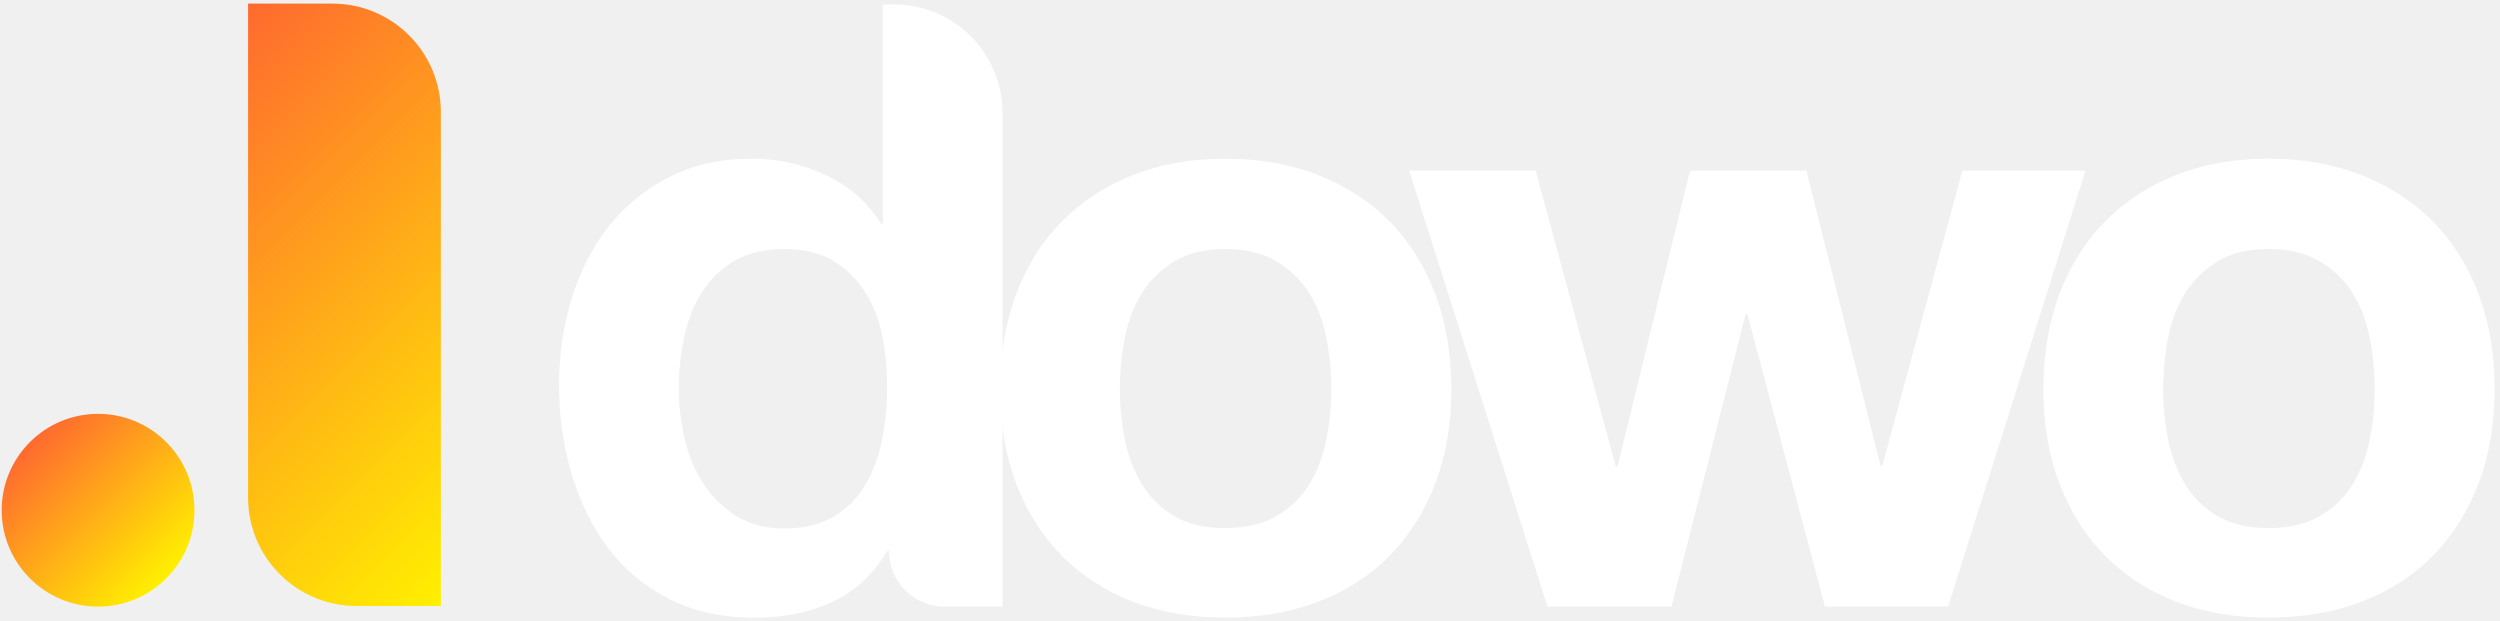
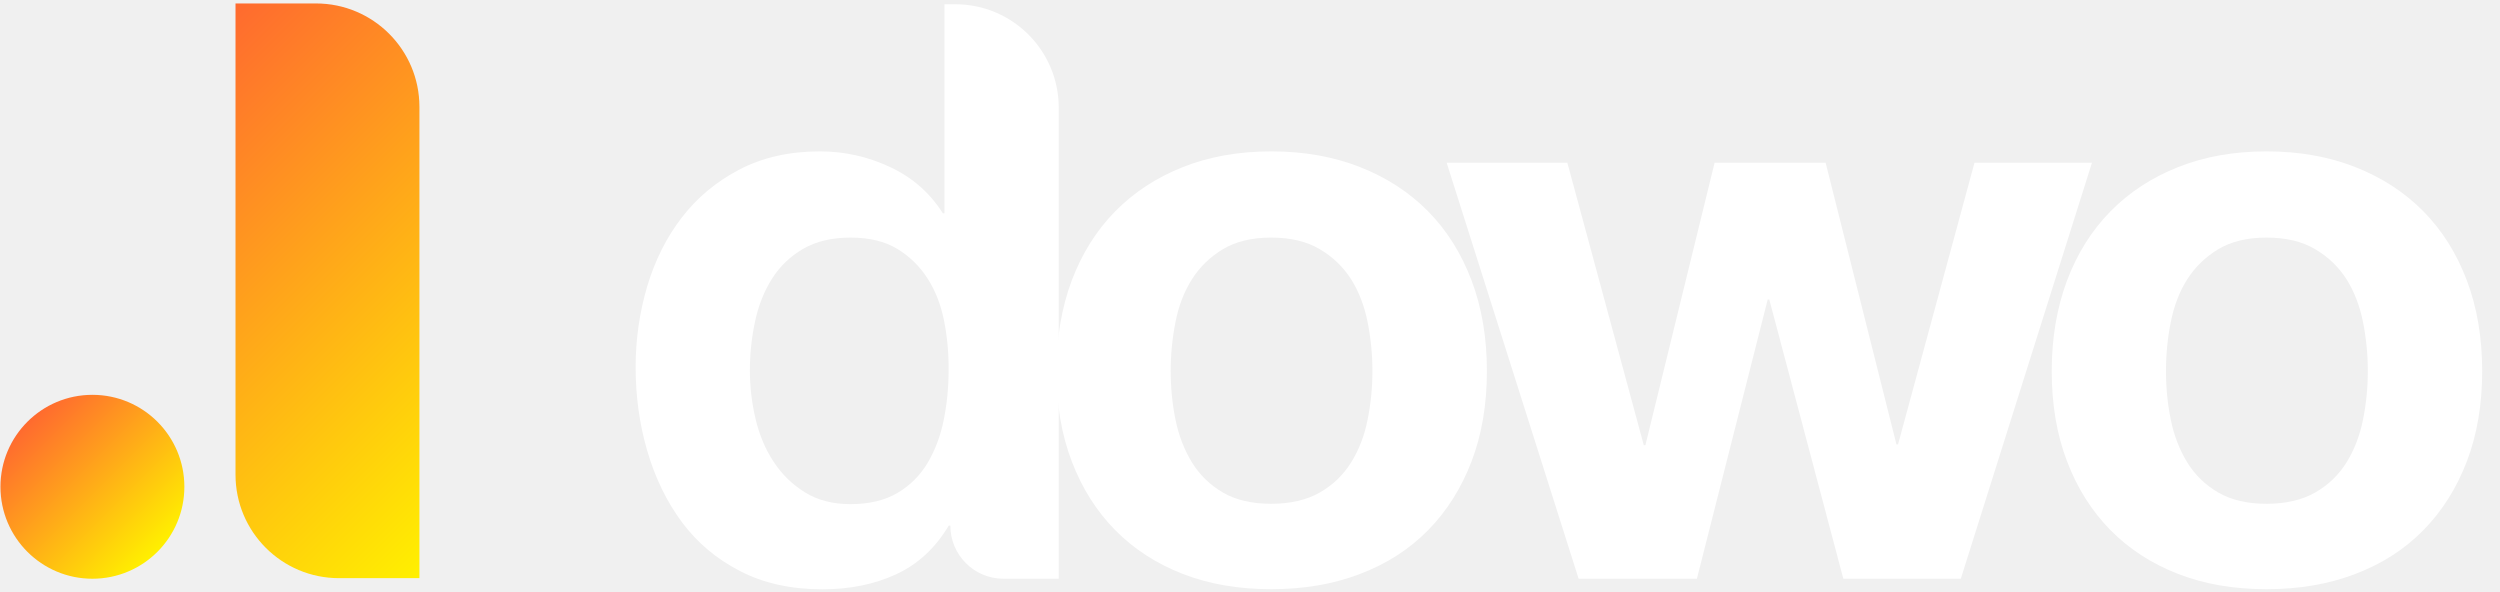
- <svg xmlns="http://www.w3.org/2000/svg" version="1.1" x="0px" y="0px" viewBox="0 0 2075 515" style="enable-background:new 0 0 2075 515;" xml:space="preserve">
+ <svg xmlns="http://www.w3.org/2000/svg" version="1.1" x="0px" y="0px" viewBox="0 0 2175 515" style="enable-background:new 0 0 2175 515;" xml:space="preserve">
  <style type="text/css">
	.st0{display:none;}
	.st1{fill:#FFFFFF;}
	.st2{fill:url(#SVGID_1_);}
	.st3{fill:url(#SVGID_2_);}
</style>
  <g id="Layer_1">
-     <path class="st0" d="M365.9,503h-70c-49.7,0-90-40.3-90-90V3h70c49.7,0,90,40.3,90,90V503z" />
-     <circle class="st0" cx="81.4" cy="423.5" r="80" />
+     <path class="st0" d="M415.9,503h-70c-49.7,0-90-40.3-90-90V3h70c49.7,0,90,40.3,90,90V503z" />
+     <circle class="st0" cx="131.4" cy="423.5" r="80" />
    <g>
-       <path class="st1" d="M736.4,457.3c-11.7,19.6-27,33.7-45.9,42.4s-40.2,13-64.1,13c-27.1,0-50.9-5.2-71.4-15.8    c-20.5-10.5-37.4-24.7-50.8-42.7c-13.3-18-23.3-38.6-30.1-62c-6.8-23.3-10.1-47.6-10.1-72.8c0-24.3,3.4-47.7,10.1-70.4    c6.8-22.6,16.8-42.6,30.1-59.8c13.3-17.3,30-31.2,50.1-41.7c20.1-10.5,43.4-15.8,70-15.8c21.5,0,41.9,4.6,61.2,13.7    c19.4,9.1,34.6,22.5,45.8,40.2h1.4V3.7h9.4c49.7,0,90,40.3,90,90v409.8H784c-25.5,0-46.2-20.7-46.2-46.2v0H736.4z M732.2,278.4    c-2.8-13.8-7.6-25.9-14.4-36.4c-6.8-10.5-15.5-19-26.2-25.5c-10.7-6.5-24.3-9.8-40.6-9.8c-16.3,0-30.1,3.3-41.3,9.8    c-11.2,6.5-20.2,15.2-27,25.9c-6.8,10.7-11.7,23-14.7,36.8c-3,13.8-4.6,28.1-4.6,43.1c0,14,1.6,28,4.9,42    c3.3,14,8.5,26.5,15.8,37.5c7.2,11,16.3,19.8,27.3,26.6c11,6.8,24.1,10.2,39.5,10.2c16.3,0,30-3.3,41-9.8    c11-6.5,19.7-15.3,26.2-26.2c6.5-11,11.2-23.5,14-37.5c2.8-14,4.2-28.5,4.2-43.4C736.4,306.6,735,292.2,732.2,278.4z" />
-       <path class="st1" d="M843.4,244.1c8.9-23.6,21.5-43.6,37.8-60.2c16.3-16.6,35.9-29.4,58.8-38.5c22.9-9.1,48.5-13.7,77-13.7    c28.5,0,54.2,4.6,77.3,13.7c23.1,9.1,42.8,21.9,59.2,38.5c16.3,16.6,28.9,36.6,37.8,60.2c8.9,23.6,13.3,49.8,13.3,78.8    c0,28.9-4.4,55.1-13.3,78.4c-8.9,23.3-21.5,43.3-37.8,59.9c-16.3,16.6-36,29.3-59.2,38.1c-23.1,8.9-48.9,13.3-77.3,13.3    c-28.5,0-54.1-4.4-77-13.3c-22.9-8.9-42.5-21.6-58.8-38.1c-16.3-16.6-28.9-36.5-37.8-59.9c-8.9-23.3-13.3-49.5-13.3-78.4    C830.1,294,834.6,267.7,843.4,244.1z M933.7,365.2c2.8,13.8,7.6,26.1,14.3,37.1c6.8,11,15.8,19.7,26.9,26.2    c11.2,6.5,25.2,9.8,42,9.8c16.8,0,30.9-3.3,42.3-9.8c11.4-6.5,20.5-15.3,27.3-26.2c6.8-11,11.6-23.3,14.3-37.1    c2.8-13.8,4.2-27.9,4.2-42.4c0-14.5-1.4-28.7-4.2-42.7c-2.8-14-7.6-26.4-14.3-37.1c-6.8-10.7-15.9-19.5-27.3-26.2    c-11.4-6.8-25.5-10.1-42.3-10.1c-16.8,0-30.8,3.4-42,10.1c-11.2,6.8-20.2,15.5-26.9,26.2c-6.8,10.7-11.6,23.1-14.3,37.1    c-2.8,14-4.2,28.2-4.2,42.7C929.5,337.4,930.9,351.5,933.7,365.2z" />
-       <path class="st1" d="M1514.7,503.5l-64.4-242.9h-1.4l-61.6,242.9h-102.9l-114.8-361.9h105l66.5,245.7h1.4l60.2-245.7h96.6    l61.6,245h1.4l66.5-245H1731l-114.1,361.9H1514.7z" />
-       <path class="st1" d="M1709.3,244.1c8.9-23.6,21.5-43.6,37.8-60.2c16.3-16.6,35.9-29.4,58.8-38.5c22.9-9.1,48.5-13.7,77-13.7    c28.5,0,54.2,4.6,77.3,13.7c23.1,9.1,42.8,21.9,59.2,38.5c16.3,16.6,28.9,36.6,37.8,60.2c8.9,23.6,13.3,49.8,13.3,78.8    c0,28.9-4.4,55.1-13.3,78.4c-8.9,23.3-21.5,43.3-37.8,59.9c-16.3,16.6-36,29.3-59.2,38.1c-23.1,8.9-48.9,13.3-77.3,13.3    c-28.5,0-54.1-4.4-77-13.3c-22.9-8.9-42.5-21.6-58.8-38.1c-16.3-16.6-28.9-36.5-37.8-59.9c-8.9-23.3-13.3-49.5-13.3-78.4    C1696,294,1700.5,267.7,1709.3,244.1z M1799.6,365.2c2.8,13.8,7.6,26.1,14.3,37.1c6.8,11,15.8,19.7,27,26.2    c11.2,6.5,25.2,9.8,42,9.8s30.9-3.3,42.3-9.8c11.4-6.5,20.5-15.3,27.3-26.2c6.8-11,11.5-23.3,14.3-37.1    c2.8-13.8,4.2-27.9,4.2-42.4c0-14.5-1.4-28.7-4.2-42.7s-7.6-26.4-14.3-37.1c-6.8-10.7-15.9-19.5-27.3-26.2    c-11.4-6.8-25.5-10.1-42.3-10.1s-30.8,3.4-42,10.1c-11.2,6.8-20.2,15.5-27,26.2c-6.8,10.7-11.5,23.1-14.3,37.1s-4.2,28.2-4.2,42.7    C1795.4,337.4,1796.8,351.5,1799.6,365.2z" />
+       <path class="st1" d="M825.4,457.3c-11.7,19.6-27,33.7-45.9,42.4s-40.2,13-64.1,13c-27.1,0-50.9-5.2-71.4-15.8    c-20.5-10.5-37.4-24.7-50.8-42.7c-13.3-18-23.3-38.6-30.1-62c-6.8-23.3-10.1-47.6-10.1-72.8c0-24.3,3.4-47.7,10.1-70.4    c6.8-22.6,16.8-42.6,30.1-59.8c13.3-17.3,30-31.2,50.1-41.7c20.1-10.5,43.4-15.8,70-15.8c21.5,0,41.9,4.6,61.2,13.7    c19.4,9.1,34.6,22.5,45.8,40.2h1.4V3.7h9.4c49.7,0,90,40.3,90,90v409.8H873c-25.5,0-46.2-20.7-46.2-46.2v0H825.4z M821.2,278.4    c-2.8-13.8-7.6-25.9-14.4-36.4c-6.8-10.5-15.5-19-26.2-25.5c-10.7-6.5-24.3-9.8-40.6-9.8c-16.3,0-30.1,3.3-41.3,9.8    c-11.2,6.5-20.2,15.2-27,25.9c-6.8,10.7-11.7,23-14.7,36.8c-3,13.8-4.6,28.1-4.6,43.1c0,14,1.6,28,4.9,42    c3.3,14,8.5,26.5,15.8,37.5c7.2,11,16.3,19.8,27.3,26.6c11,6.8,24.1,10.2,39.5,10.2c16.3,0,30-3.3,41-9.8    c11-6.5,19.7-15.3,26.2-26.2c6.5-11,11.2-23.5,14-37.5c2.8-14,4.2-28.5,4.2-43.4C825.4,306.6,824,292.2,821.2,278.4z" />
+       <path class="st1" d="M932.4,244.1c8.9-23.6,21.5-43.6,37.8-60.2c16.3-16.6,35.9-29.4,58.8-38.5c22.9-9.1,48.5-13.7,77-13.7    c28.5,0,54.2,4.6,77.3,13.7c23.1,9.1,42.8,21.9,59.2,38.5c16.3,16.6,28.9,36.6,37.8,60.2c8.9,23.6,13.3,49.8,13.3,78.8    c0,28.9-4.4,55.1-13.3,78.4c-8.9,23.3-21.5,43.3-37.8,59.9c-16.3,16.6-36,29.3-59.2,38.1c-23.1,8.9-48.9,13.3-77.3,13.3    c-28.5,0-54.1-4.4-77-13.3c-22.9-8.9-42.5-21.6-58.8-38.1c-16.3-16.6-28.9-36.5-37.8-59.9c-8.9-23.3-13.3-49.5-13.3-78.4    C919.1,294,923.6,267.7,932.4,244.1z M1022.7,365.2c2.8,13.8,7.6,26.1,14.3,37.1c6.8,11,15.8,19.7,26.9,26.2    c11.2,6.5,25.2,9.8,42,9.8c16.8,0,30.9-3.3,42.3-9.8c11.4-6.5,20.5-15.3,27.3-26.2c6.8-11,11.6-23.3,14.3-37.1    c2.8-13.8,4.2-27.9,4.2-42.4c0-14.5-1.4-28.7-4.2-42.7c-2.8-14-7.6-26.4-14.3-37.1c-6.8-10.7-15.9-19.5-27.3-26.2    c-11.4-6.8-25.5-10.1-42.3-10.1c-16.8,0-30.8,3.4-42,10.1c-11.2,6.8-20.2,15.5-26.9,26.2c-6.8,10.7-11.6,23.1-14.3,37.1    c-2.8,14-4.2,28.2-4.2,42.7C1018.5,337.4,1019.9,351.5,1022.7,365.2z" />
+       <path class="st1" d="M1603.7,503.5l-64.4-242.9h-1.4l-61.6,242.9h-102.9l-114.8-361.9h105l66.5,245.7h1.4l60.2-245.7h96.6    l61.6,245h1.4l66.5-245H1820l-114.1,361.9H1603.7z" />
+       <path class="st1" d="M1798.3,244.1c8.9-23.6,21.5-43.6,37.8-60.2c16.3-16.6,35.9-29.4,58.8-38.5c22.9-9.1,48.5-13.7,77-13.7    c28.5,0,54.2,4.6,77.3,13.7c23.1,9.1,42.8,21.9,59.2,38.5c16.3,16.6,28.9,36.6,37.8,60.2c8.9,23.6,13.3,49.8,13.3,78.8    c0,28.9-4.4,55.1-13.3,78.4c-8.9,23.3-21.5,43.3-37.8,59.9c-16.3,16.6-36,29.3-59.2,38.1c-23.1,8.9-48.9,13.3-77.3,13.3    c-28.5,0-54.1-4.4-77-13.3c-22.9-8.9-42.5-21.6-58.8-38.1c-16.3-16.6-28.9-36.5-37.8-59.9c-8.9-23.3-13.3-49.5-13.3-78.4    C1785,294,1789.5,267.7,1798.3,244.1z M1888.6,365.2c2.8,13.8,7.6,26.1,14.3,37.1c6.8,11,15.8,19.7,27,26.2    c11.2,6.5,25.2,9.8,42,9.8s30.9-3.3,42.3-9.8c11.4-6.5,20.5-15.3,27.3-26.2c6.8-11,11.5-23.3,14.3-37.1    c2.8-13.8,4.2-27.9,4.2-42.4c0-14.5-1.4-28.7-4.2-42.7s-7.6-26.4-14.3-37.1c-6.8-10.7-15.9-19.5-27.3-26.2    c-11.4-6.8-25.5-10.1-42.3-10.1s-30.8,3.4-42,10.1c-11.2,6.8-20.2,15.5-27,26.2c-6.8,10.7-11.5,23.1-14.3,37.1s-4.2,28.2-4.2,42.7    C1884.4,337.4,1885.8,351.5,1888.6,365.2z" />
    </g>
  </g>
  <g id="Layer_2">
    <g>
-       <linearGradient id="SVGID_1_" gradientUnits="userSpaceOnUse" x1="120.864" y1="88" x2="450.864" y2="418">
+       <linearGradient id="SVGID_1_" gradientUnits="userSpaceOnUse" x1="119.864" y1="88" x2="449.864" y2="418">
        <stop offset="0" style="stop-color:#FF6A2F" />
        <stop offset="1" style="stop-color:#FFF000" />
      </linearGradient>
-       <path class="st2" d="M365.9,503h-70c-49.7,0-90-40.3-90-90V3h70c49.7,0,90,40.3,90,90V503z" />
-       <linearGradient id="SVGID_2_" gradientUnits="userSpaceOnUse" x1="24.849" y1="366.926" x2="137.986" y2="480.063">
+       <path class="st2" d="M364.9,503h-70c-49.7,0-90-40.3-90-90V3h70c49.7,0,90,40.3,90,90V503z" />
+       <linearGradient id="SVGID_2_" gradientUnits="userSpaceOnUse" x1="23.849" y1="366.926" x2="136.986" y2="480.063">
        <stop offset="0" style="stop-color:#FF6A2F" />
        <stop offset="1" style="stop-color:#FFF000" />
      </linearGradient>
-       <circle class="st3" cx="81.4" cy="423.5" r="80" />
+       <circle class="st3" cx="80.4" cy="423.5" r="80" />
    </g>
  </g>
</svg>
